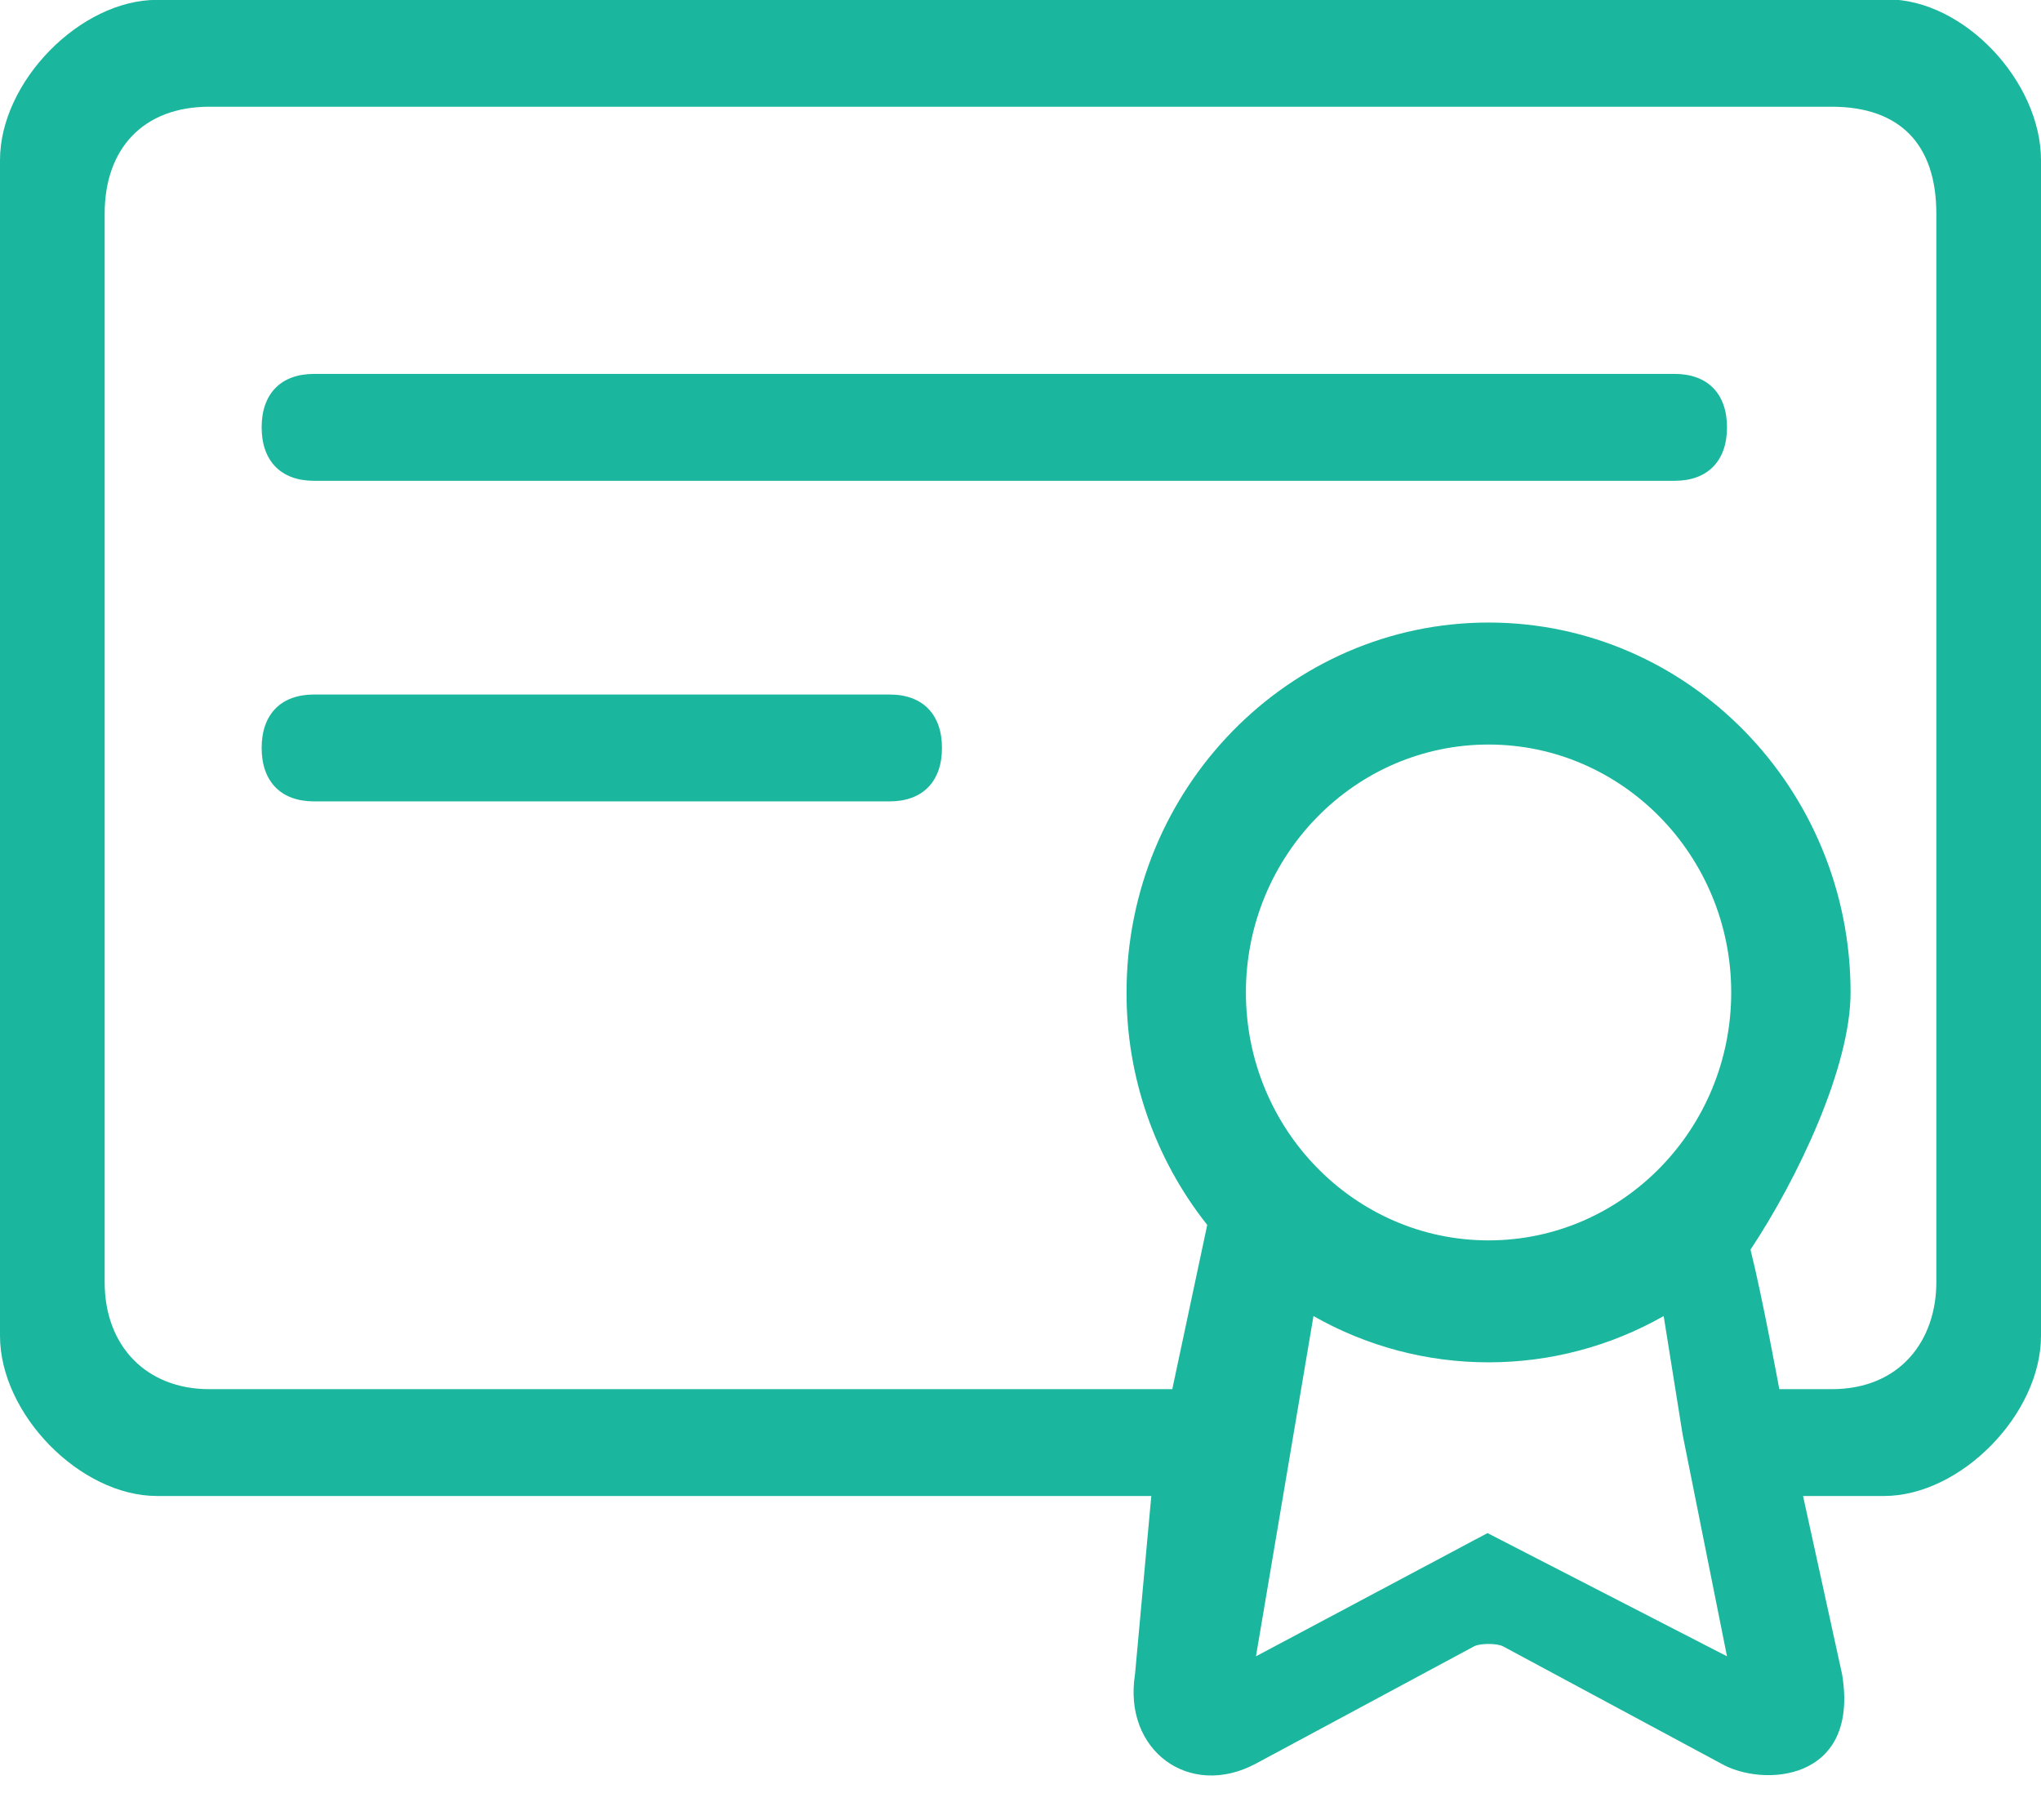
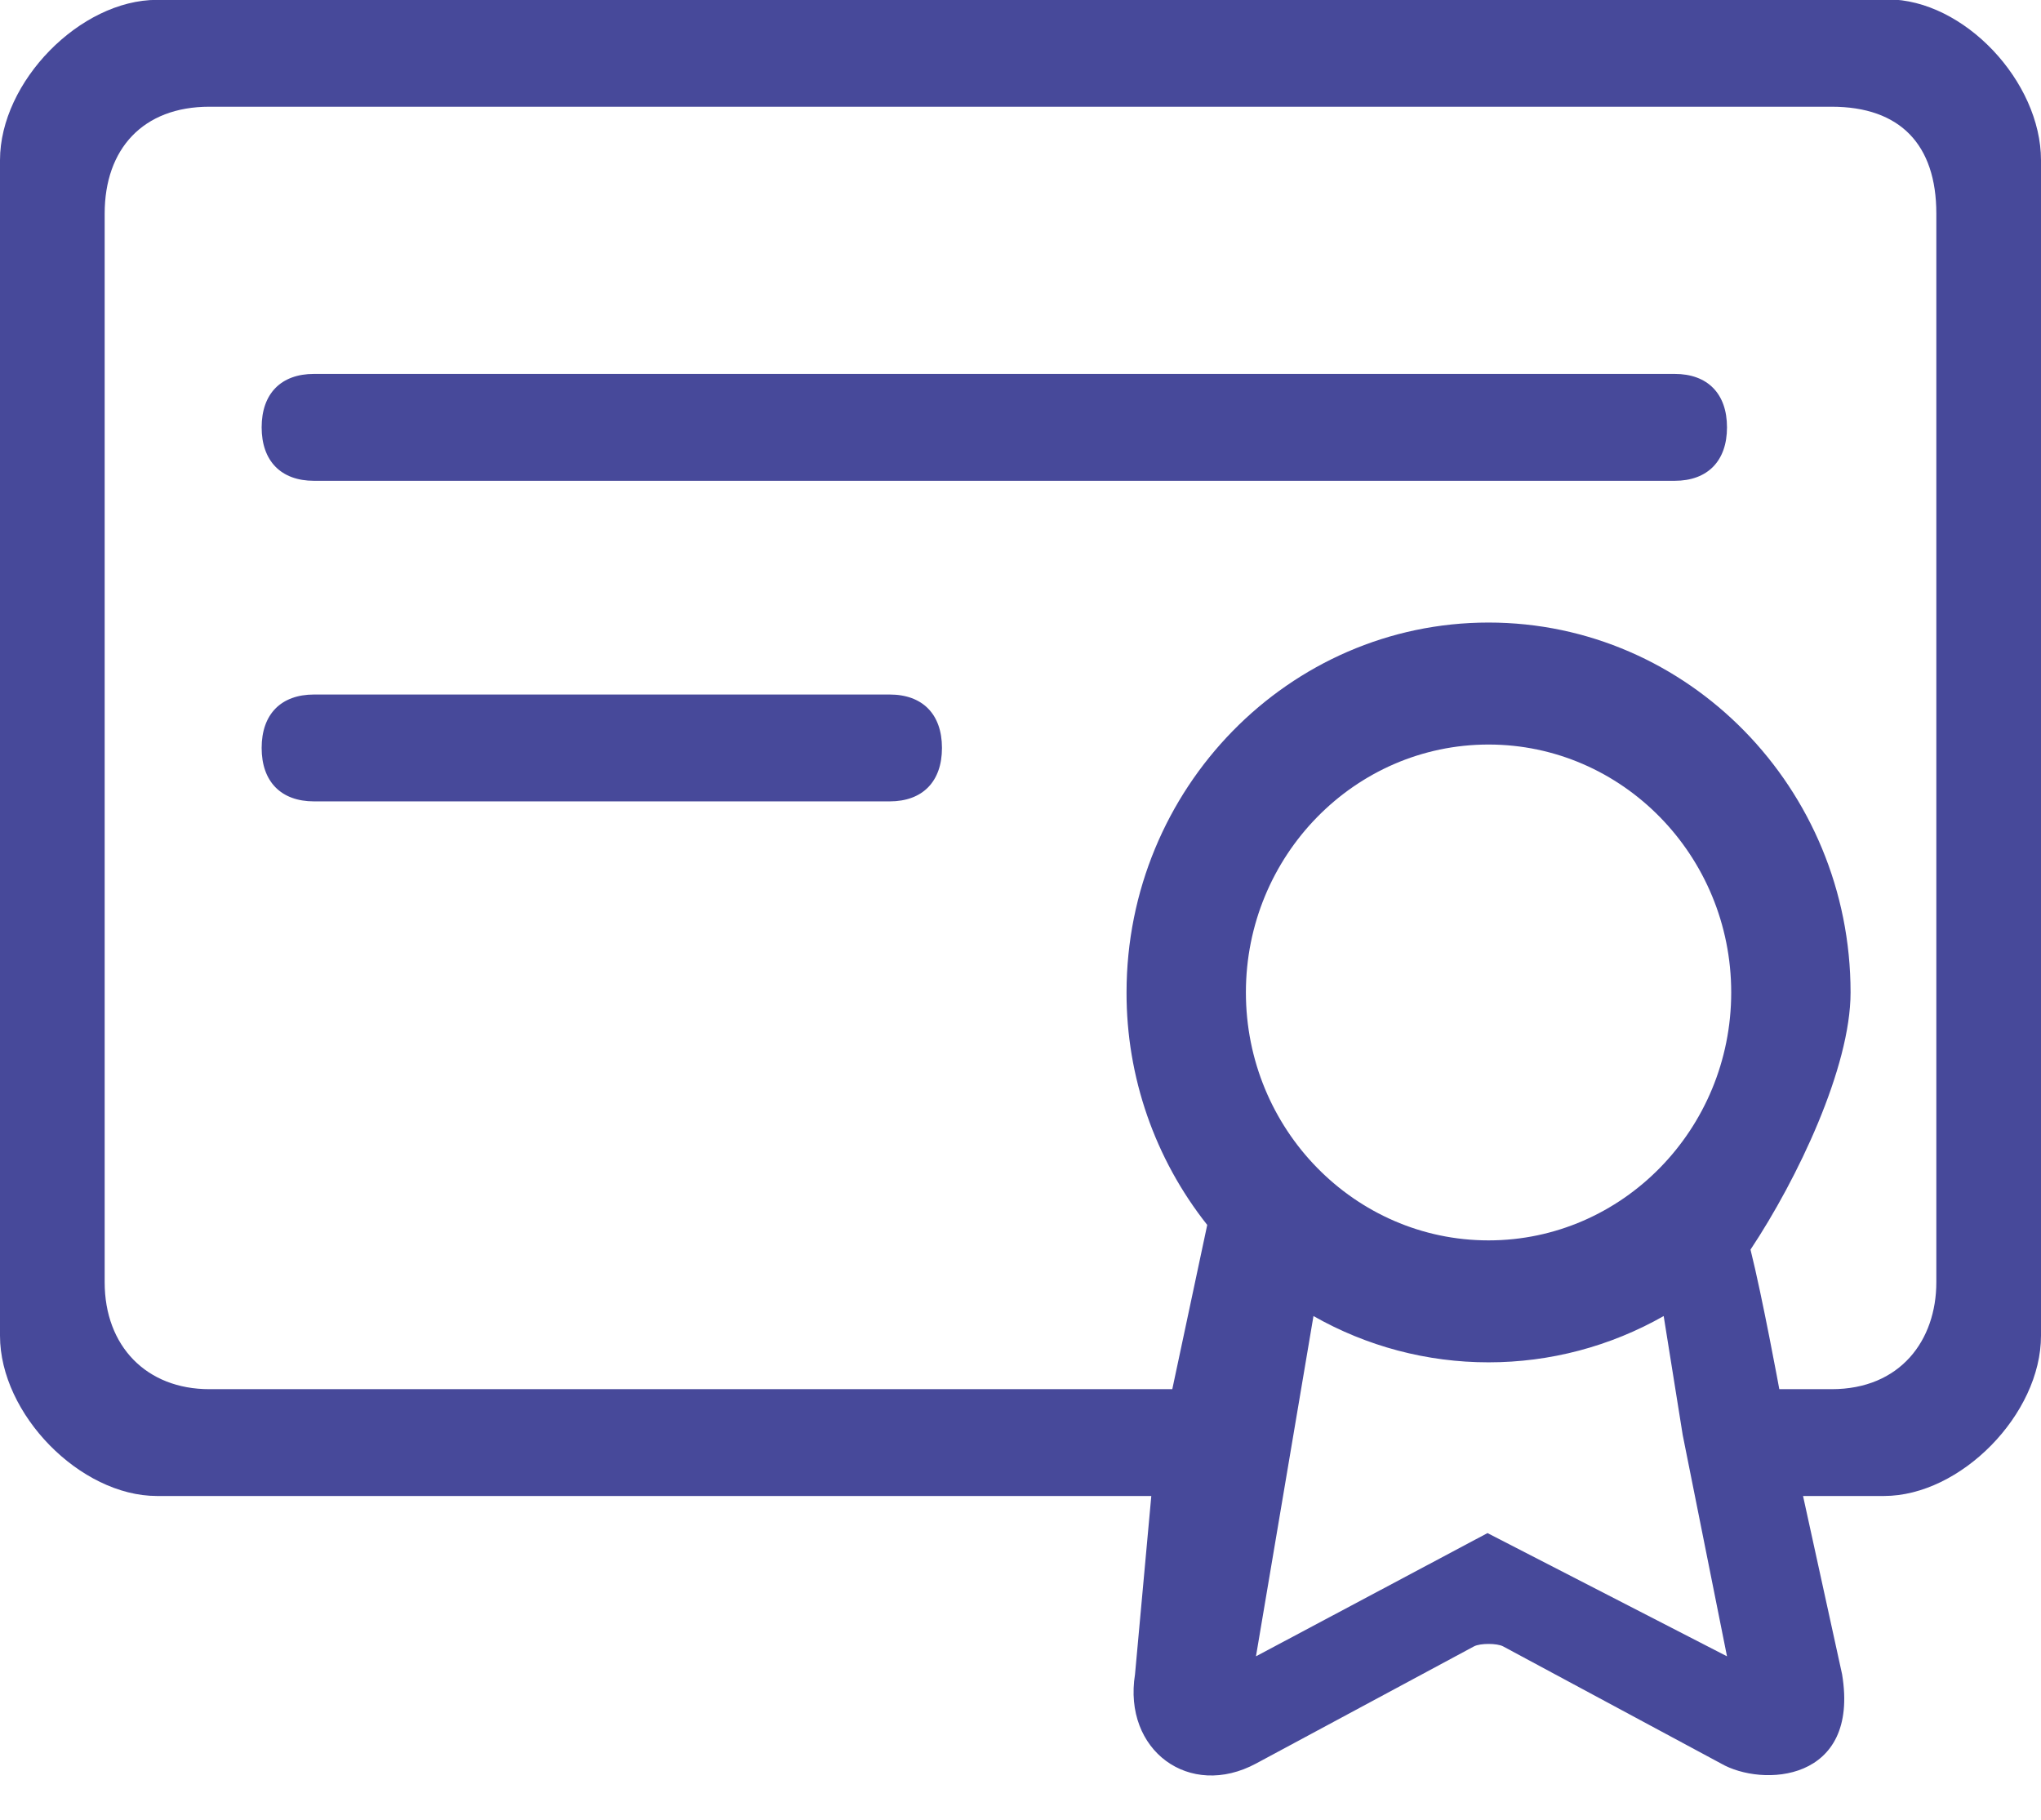
<svg xmlns="http://www.w3.org/2000/svg" width="46" height="41">
-   <path fill-rule="evenodd" fill="#1AB69D" d="M42.461 33.712h-1.824l.88 4.018c.403 2.435-1.803 2.548-2.732 2.009l-4.91-2.639c-.137-.072-.515-.072-.652 0l-4.91 2.639c-1.506.812-3.006-.295-2.732-2.009l.367-4.018H3.538C1.808 33.712 0 31.868 0 30.101V3.61C0 1.841 1.808-.003 3.538-.003h38.923l.077-.011c1.731 0 3.461 1.855 3.462 3.624v26.491c0 1.767-1.809 3.611-3.539 3.611Zm-8.936.836 5.398 2.777-.995-4.972-.003-.015-.429-2.681a7.974 7.974 0 0 1-3.947 1.043 7.967 7.967 0 0 1-3.946-1.043l-1.296 7.668 5.218-2.777Zm.024-6.596c3.016 0 5.469-2.506 5.469-5.587s-2.453-5.587-5.469-5.587c-3.016 0-5.469 2.506-5.469 5.587s2.453 5.587 5.469 5.587ZM43.641 4.813c0-1.553-.814-2.408-2.359-2.408H4.718c-1.497 0-2.359.953-2.359 2.408v24.082c0 1.444.945 2.41 2.359 2.41h21.703l.78-3.666c.001-.012.005-.025.007-.036a8.405 8.405 0 0 1-1.818-5.238c0-4.596 3.66-8.336 8.159-8.336 4.499 0 8.159 3.74 8.159 8.336 0 1.69-1.197 4.203-2.255 5.795.268 1.07.649 3.145.649 3.145h1.18c1.548 0 2.359-1.102 2.359-2.41V4.813Zm-5.898 6.022H7.077c-.744 0-1.18-.447-1.18-1.205 0-.759.436-1.204 1.18-1.204h30.666c.743 0 1.18.445 1.18 1.204 0 .758-.437 1.205-1.18 1.205ZM7.077 15.651h12.974c.742 0 1.179.444 1.179 1.204 0 .758-.437 1.204-1.179 1.204H7.077c-.744 0-1.18-.446-1.18-1.204 0-.76.436-1.204 1.18-1.204Z" />
+   <path fill-rule="evenodd" fill="#47499a" d="M42.461 33.712h-1.824l.88 4.018c.403 2.435-1.803 2.548-2.732 2.009l-4.91-2.639c-.137-.072-.515-.072-.652 0l-4.91 2.639c-1.506.812-3.006-.295-2.732-2.009l.367-4.018H3.538C1.808 33.712 0 31.868 0 30.101V3.61C0 1.841 1.808-.003 3.538-.003h38.923l.077-.011c1.731 0 3.461 1.855 3.462 3.624v26.491c0 1.767-1.809 3.611-3.539 3.611Zm-8.936.836 5.398 2.777-.995-4.972-.003-.015-.429-2.681a7.974 7.974 0 0 1-3.947 1.043 7.967 7.967 0 0 1-3.946-1.043l-1.296 7.668 5.218-2.777Zm.024-6.596c3.016 0 5.469-2.506 5.469-5.587s-2.453-5.587-5.469-5.587c-3.016 0-5.469 2.506-5.469 5.587s2.453 5.587 5.469 5.587ZM43.641 4.813c0-1.553-.814-2.408-2.359-2.408H4.718c-1.497 0-2.359.953-2.359 2.408v24.082c0 1.444.945 2.41 2.359 2.41h21.703l.78-3.666c.001-.012.005-.025.007-.036a8.405 8.405 0 0 1-1.818-5.238c0-4.596 3.66-8.336 8.159-8.336 4.499 0 8.159 3.74 8.159 8.336 0 1.69-1.197 4.203-2.255 5.795.268 1.07.649 3.145.649 3.145h1.18c1.548 0 2.359-1.102 2.359-2.41V4.813Zm-5.898 6.022H7.077c-.744 0-1.18-.447-1.18-1.205 0-.759.436-1.204 1.18-1.204h30.666c.743 0 1.18.445 1.18 1.204 0 .758-.437 1.205-1.18 1.205ZM7.077 15.651h12.974c.742 0 1.179.444 1.179 1.204 0 .758-.437 1.204-1.179 1.204H7.077c-.744 0-1.18-.446-1.18-1.204 0-.76.436-1.204 1.18-1.204Z" />
</svg>
